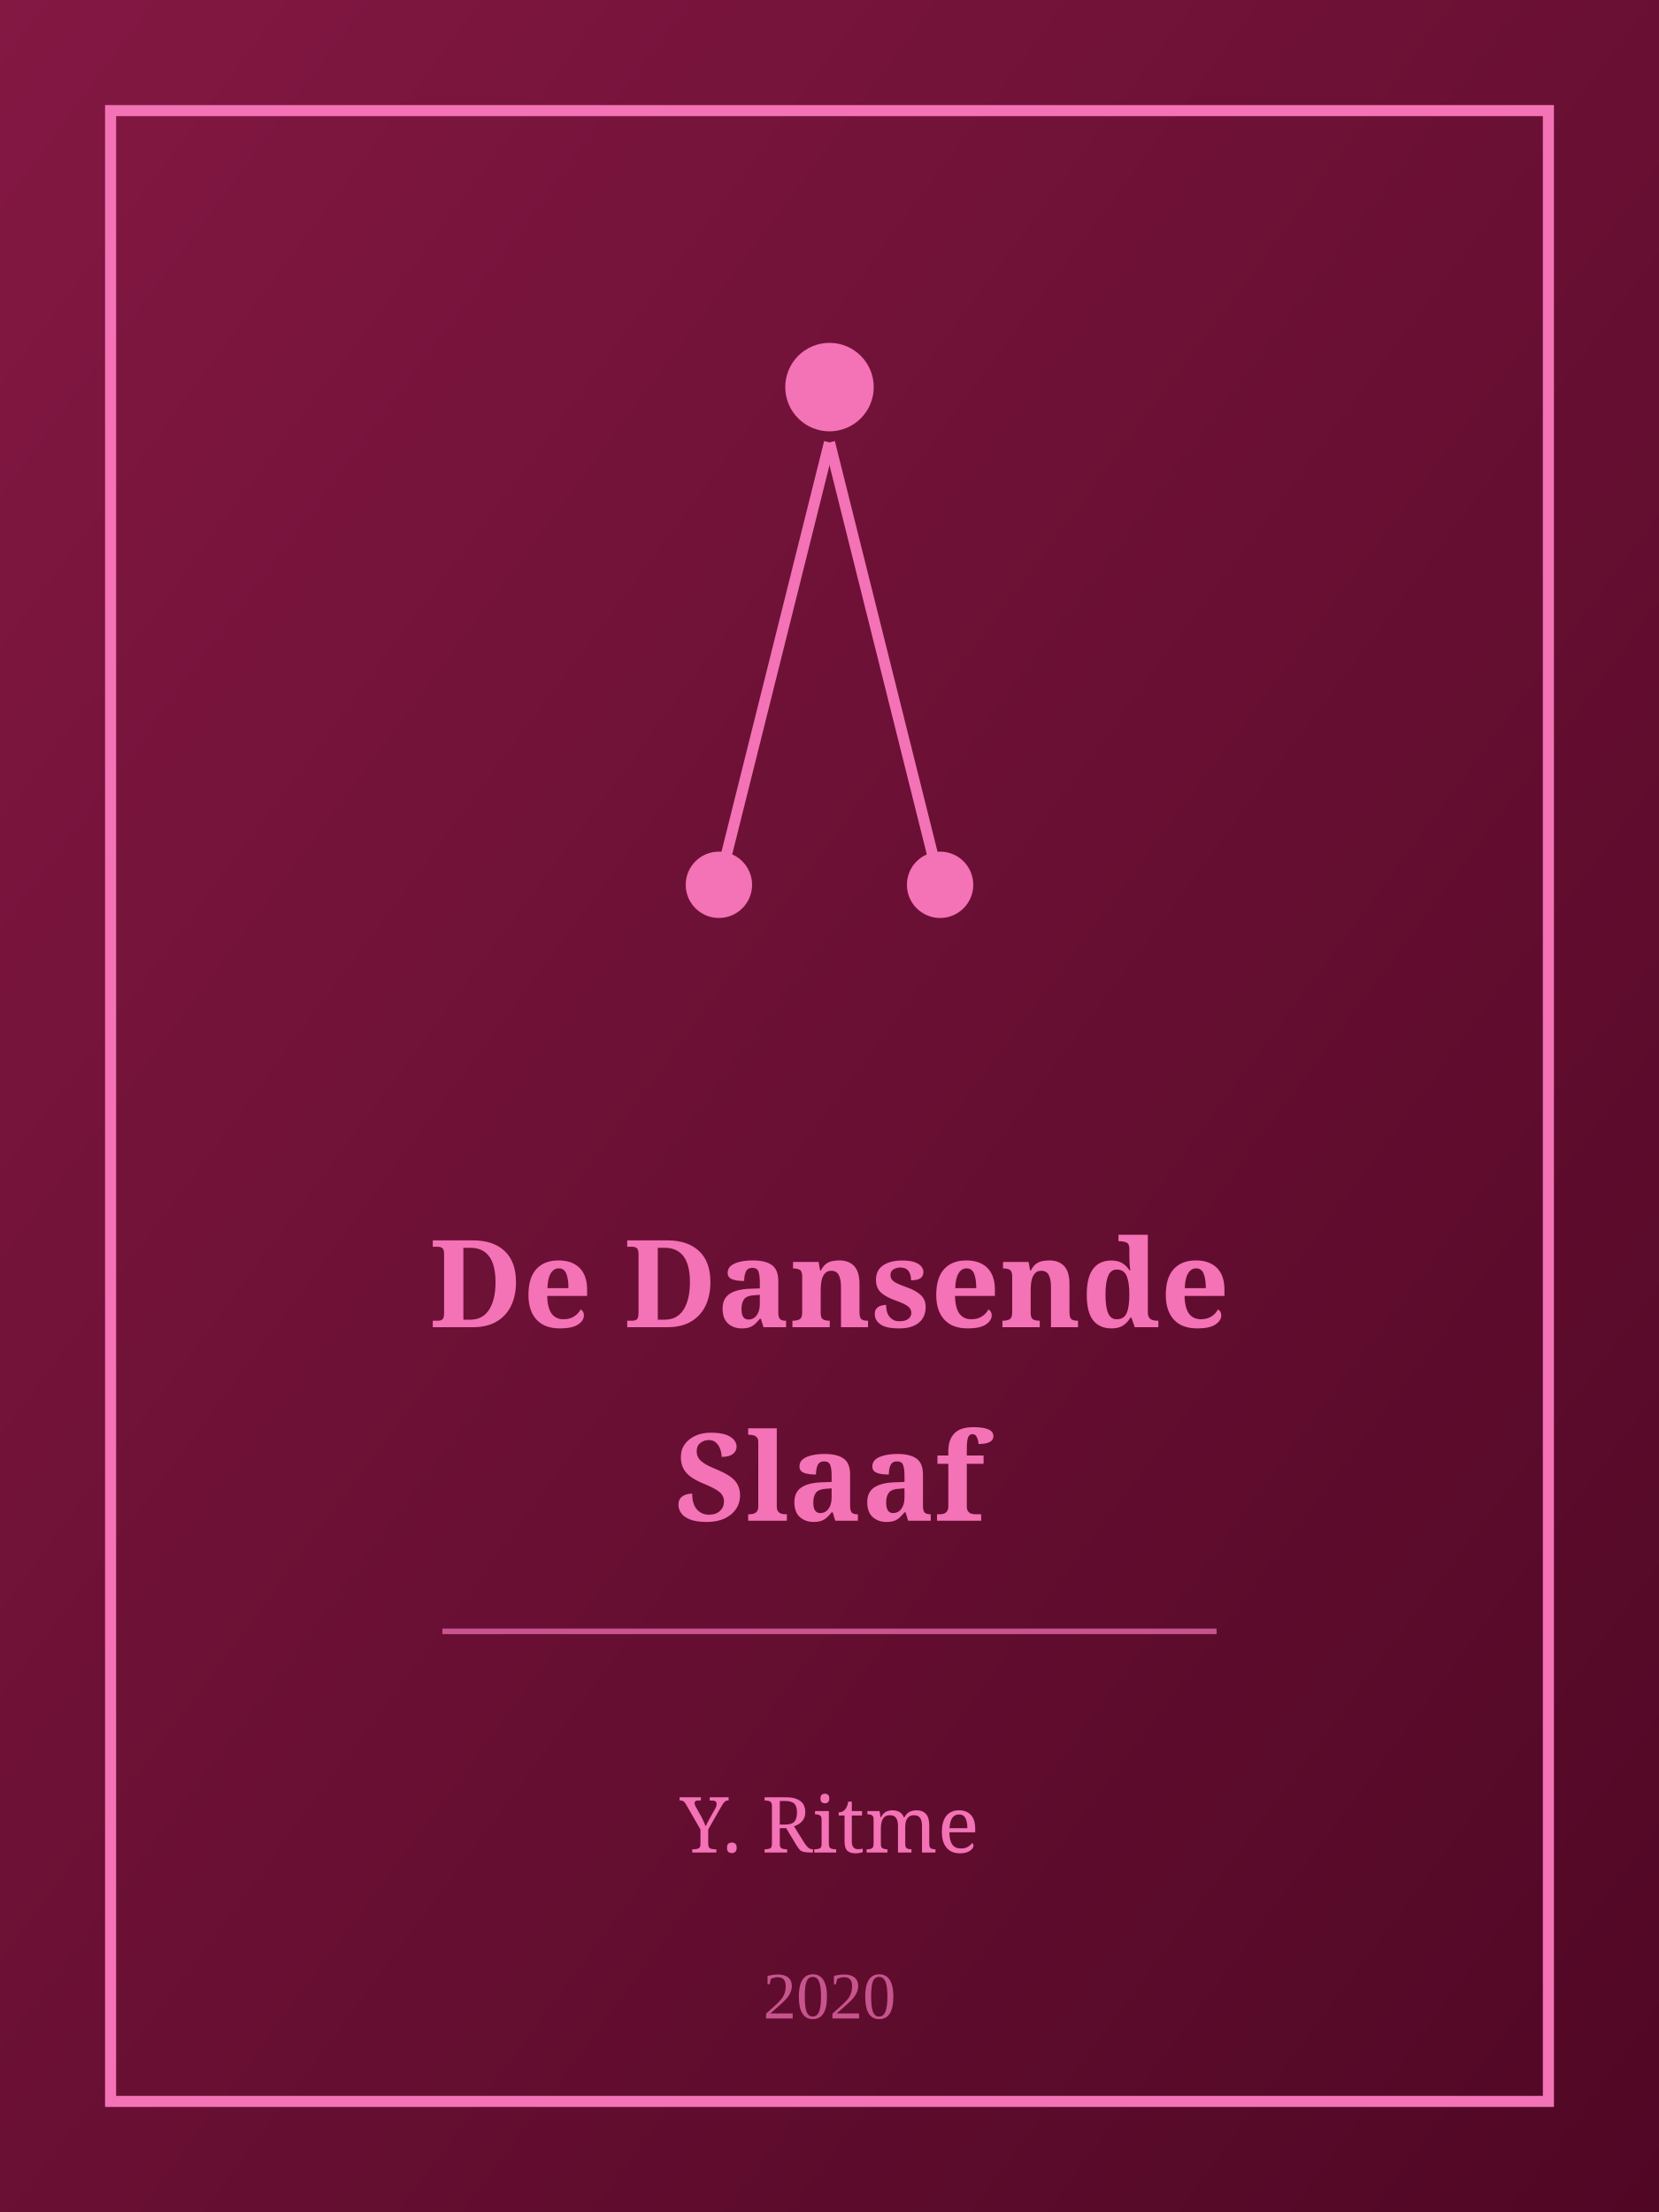
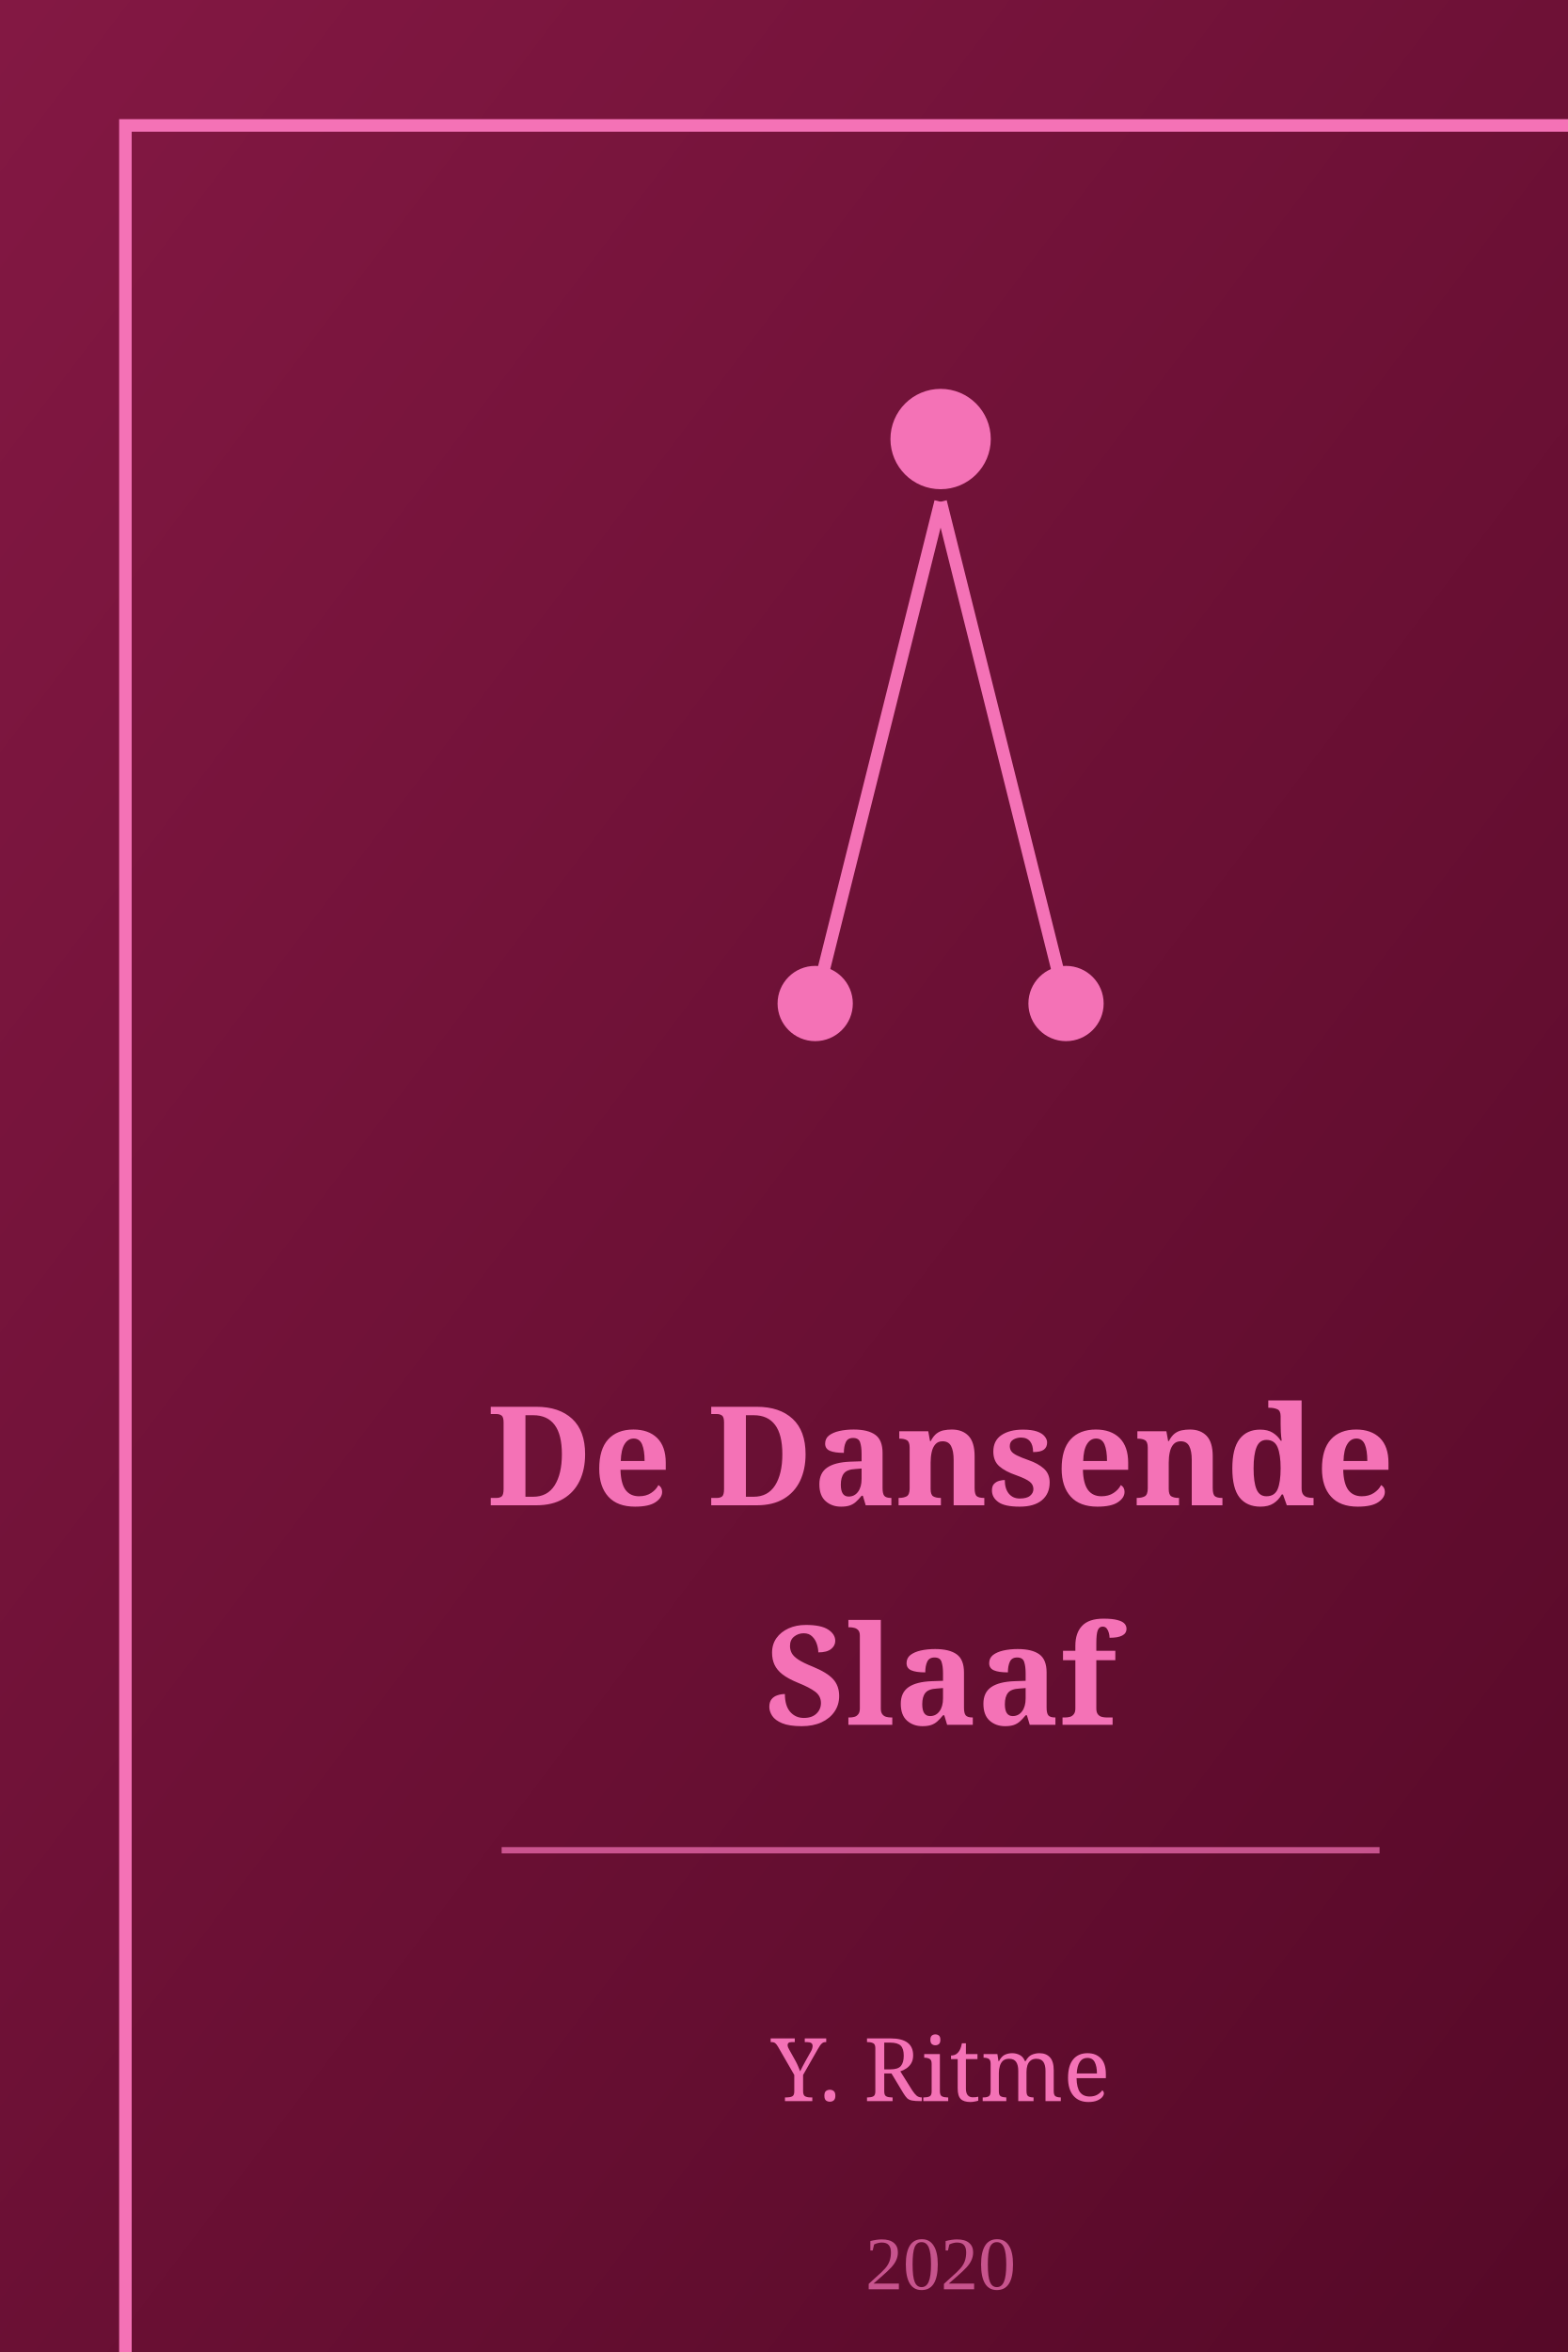
- <svg xmlns="http://www.w3.org/2000/svg" viewBox="0 0 300 400">
+ <svg xmlns="http://www.w3.org/2000/svg" viewBox="0 0 250 375">
  <defs>
    <linearGradient id="danceGrad" x1="0%" y1="0%" x2="100%" y2="100%">
      <stop offset="0%" style="stop-color:#831843;stop-opacity:1" />
      <stop offset="100%" style="stop-color:#500724;stop-opacity:1" />
    </linearGradient>
  </defs>
  <rect width="300" height="400" fill="url(#danceGrad)" />
  <rect x="20" y="20" width="260" height="360" fill="none" stroke="#f472b6" stroke-width="2" />
  <path d="M 150 80 Q 140 120 130 160" fill="none" stroke="#f472b6" stroke-width="2" />
  <circle cx="130" cy="160" r="6" fill="#f472b6" />
  <path d="M 150 80 Q 160 120 170 160" fill="none" stroke="#f472b6" stroke-width="2" />
  <circle cx="170" cy="160" r="6" fill="#f472b6" />
  <circle cx="150" cy="70" r="8" fill="#f472b6" />
  <text x="150" y="240" font-size="22" font-weight="bold" text-anchor="middle" fill="#f472b6" font-family="Georgia, serif">De Dansende</text>
  <text x="150" y="275" font-size="22" font-weight="bold" text-anchor="middle" fill="#f472b6" font-family="Georgia, serif">Slaaf</text>
  <line x1="80" y1="295" x2="220" y2="295" stroke="#f472b6" stroke-width="1" opacity="0.7" />
  <text x="150" y="335" font-size="14" text-anchor="middle" fill="#f472b6" font-family="Georgia, serif">Y. Ritme</text>
  <text x="150" y="365" font-size="12" text-anchor="middle" fill="#f472b6" opacity="0.7">2020</text>
</svg>
